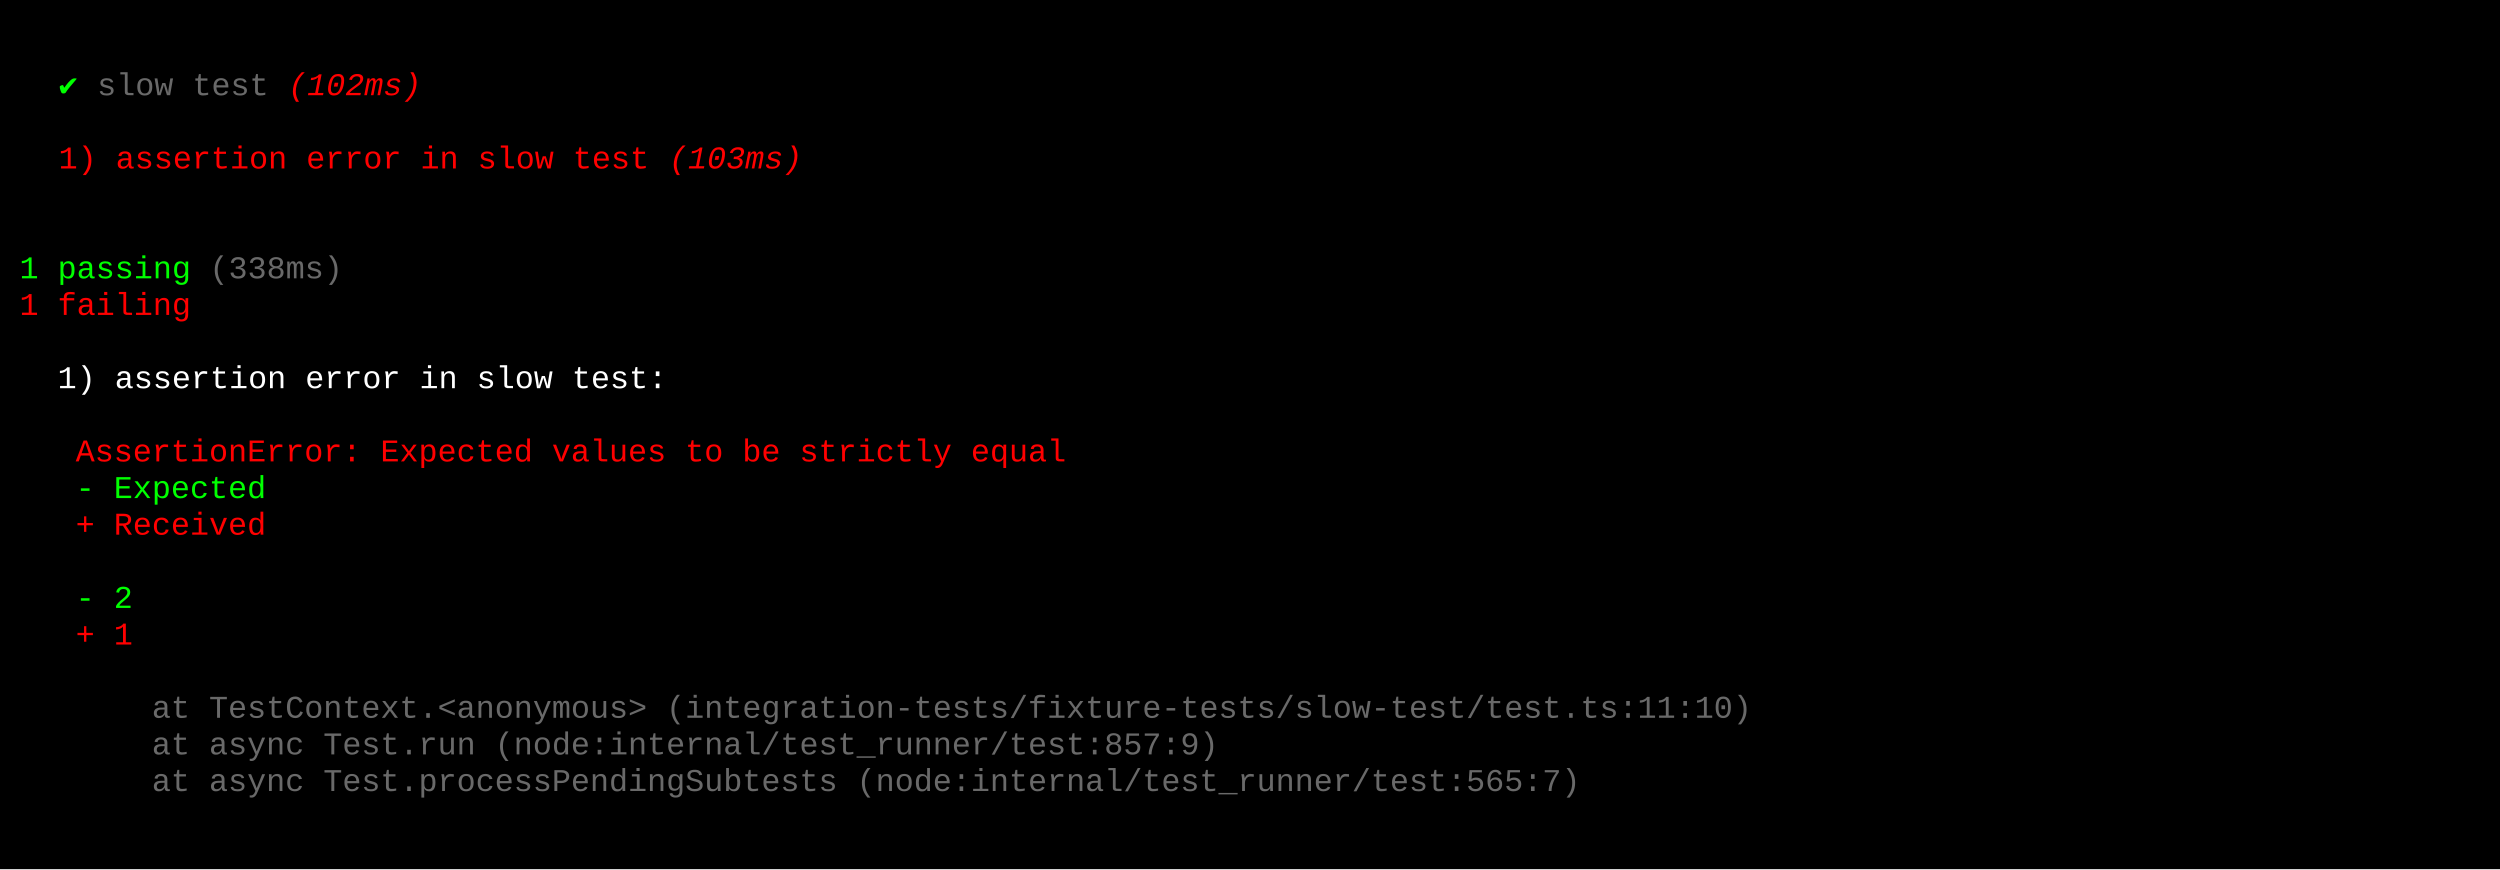
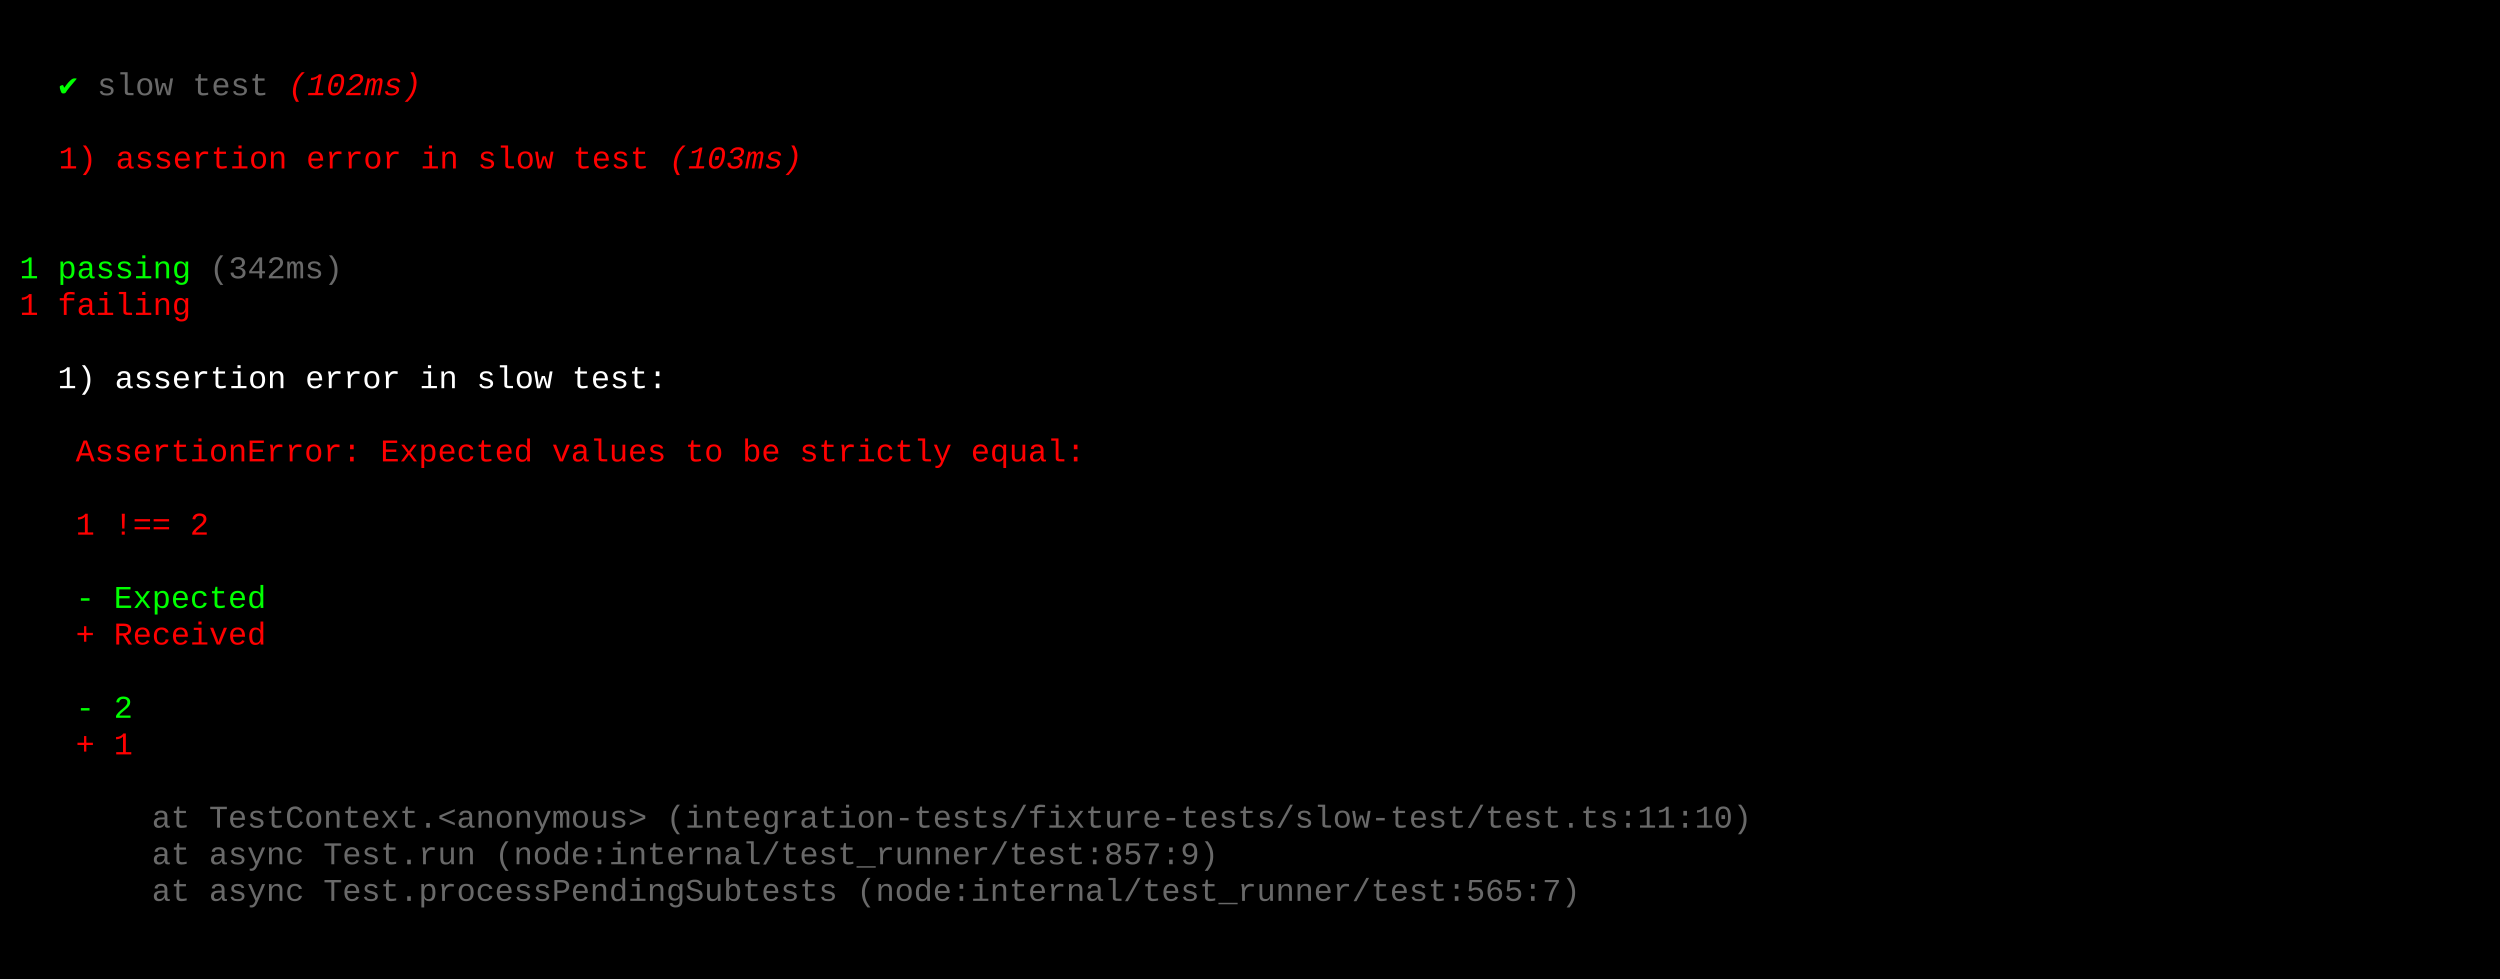
- <svg xmlns="http://www.w3.org/2000/svg" width="361.244mm" height="125.589mm" viewBox="0 0 1024 356" version="1.2" baseProfile="tiny">
+ <svg xmlns="http://www.w3.org/2000/svg" width="361.244mm" height="141.464mm" viewBox="0 0 1024 401" version="1.2" baseProfile="tiny">
  <defs>
</defs>
  <g fill="none" stroke="black" stroke-width="1" fill-rule="evenodd" stroke-linecap="square" stroke-linejoin="bevel">
    <g fill="#ffffff" fill-opacity="1" stroke="none" transform="matrix(1,0,0,1,0,0)" font-family="Helvetica" font-size="12" font-weight="400" font-style="normal">
-       <path vector-effect="non-scaling-stroke" fill-rule="evenodd" d="M0,0 L1024,0 L1024,356 L0,356 L0,0" />
-       <path vector-effect="non-scaling-stroke" fill-rule="evenodd" d="M0,0 L1024,0 L1024,356 L0,356 L0,0" />
+       <path vector-effect="non-scaling-stroke" fill-rule="evenodd" d="M0,0 L1024,0 L1024,401 L0,401 L0,0" />
+       <path vector-effect="non-scaling-stroke" fill-rule="evenodd" d="M0,0 L1024,0 L1024,401 L0,401 L0,0" />
    </g>
    <g fill="#000000" fill-opacity="1" stroke="none" transform="matrix(1,0,0,1,0,0)" font-family="Helvetica" font-size="12" font-weight="400" font-style="normal">
-       <path vector-effect="non-scaling-stroke" fill-rule="evenodd" d="M0,0 L1024,0 L1024,356 L0,356 L0,0" />
+       <path vector-effect="non-scaling-stroke" fill-rule="evenodd" d="M0,0 L1024,0 L1024,401 L0,401 L0,0" />
    </g>
    <g fill="#ffffff" fill-opacity="1" stroke="#ffffff" stroke-opacity="1" stroke-width="1" stroke-linecap="square" stroke-linejoin="bevel" transform="matrix(1,0,0,1,0,0)" font-family="Courier New" font-size="13" font-weight="400" font-style="normal">
      <text fill="#ffffff" fill-opacity="1" stroke="none" xml:space="preserve" x="8" y="39" font-family="Courier New" font-size="13" font-weight="400" font-style="normal">  </text>
    </g>
    <g fill="#00ff00" fill-opacity="1" stroke="#00ff00" stroke-opacity="1" stroke-width="1" stroke-linecap="square" stroke-linejoin="bevel" transform="matrix(1,0,0,1,0,0)" font-family="Courier New" font-size="13" font-weight="400" font-style="normal">
      <text fill="#00ff00" fill-opacity="1" stroke="none" xml:space="preserve" x="24" y="39" font-family="Courier New" font-size="13" font-weight="400" font-style="normal">✔</text>
    </g>
    <g fill="#696969" fill-opacity="1" stroke="#696969" stroke-opacity="1" stroke-width="1" stroke-linecap="square" stroke-linejoin="bevel" transform="matrix(1,0,0,1,0,0)" font-family="Courier New" font-size="13" font-weight="400" font-style="normal">
      <text fill="#696969" fill-opacity="1" stroke="none" xml:space="preserve" x="32" y="39" font-family="Courier New" font-size="13" font-weight="400" font-style="normal"> slow test</text>
    </g>
    <g fill="#ffffff" fill-opacity="1" stroke="#ffffff" stroke-opacity="1" stroke-width="1" stroke-linecap="square" stroke-linejoin="bevel" transform="matrix(1,0,0,1,0,0)" font-family="Courier New" font-size="13" font-weight="400" font-style="normal">
      <text fill="#ffffff" fill-opacity="1" stroke="none" xml:space="preserve" x="110" y="39" font-family="Courier New" font-size="13" font-weight="400" font-style="normal"> </text>
    </g>
    <g fill="#ff0000" fill-opacity="1" stroke="#ff0000" stroke-opacity="1" stroke-width="1" stroke-linecap="square" stroke-linejoin="bevel" transform="matrix(1,0,0,1,0,0)" font-family="Courier New" font-size="13" font-weight="400" font-style="italic">
      <text fill="#ff0000" fill-opacity="1" stroke="none" xml:space="preserve" x="118" y="39" font-family="Courier New" font-size="13" font-weight="400" font-style="italic">(102ms)</text>
    </g>
    <g fill="#ffffff" fill-opacity="1" stroke="#ffffff" stroke-opacity="1" stroke-width="1" stroke-linecap="square" stroke-linejoin="bevel" transform="matrix(1,0,0,1,0,0)" font-family="Courier New" font-size="13" font-weight="400" font-style="normal">
      <text fill="#ffffff" fill-opacity="1" stroke="none" xml:space="preserve" x="8" y="69" font-family="Courier New" font-size="13" font-weight="400" font-style="normal">  </text>
    </g>
    <g fill="#ff0000" fill-opacity="1" stroke="#ff0000" stroke-opacity="1" stroke-width="1" stroke-linecap="square" stroke-linejoin="bevel" transform="matrix(1,0,0,1,0,0)" font-family="Courier New" font-size="13" font-weight="400" font-style="normal">
      <text fill="#ff0000" fill-opacity="1" stroke="none" xml:space="preserve" x="24" y="69" font-family="Courier New" font-size="13" font-weight="400" font-style="normal">1) assertion error in slow test</text>
    </g>
    <g fill="#ffffff" fill-opacity="1" stroke="#ffffff" stroke-opacity="1" stroke-width="1" stroke-linecap="square" stroke-linejoin="bevel" transform="matrix(1,0,0,1,0,0)" font-family="Courier New" font-size="13" font-weight="400" font-style="normal">
      <text fill="#ffffff" fill-opacity="1" stroke="none" xml:space="preserve" x="266" y="69" font-family="Courier New" font-size="13" font-weight="400" font-style="normal"> </text>
    </g>
    <g fill="#ff0000" fill-opacity="1" stroke="#ff0000" stroke-opacity="1" stroke-width="1" stroke-linecap="square" stroke-linejoin="bevel" transform="matrix(1,0,0,1,0,0)" font-family="Courier New" font-size="13" font-weight="400" font-style="italic">
      <text fill="#ff0000" fill-opacity="1" stroke="none" xml:space="preserve" x="274" y="69" font-family="Courier New" font-size="13" font-weight="400" font-style="italic">(103ms)</text>
    </g>
    <g fill="#00ff00" fill-opacity="1" stroke="#00ff00" stroke-opacity="1" stroke-width="1" stroke-linecap="square" stroke-linejoin="bevel" transform="matrix(1,0,0,1,0,0)" font-family="Courier New" font-size="13" font-weight="400" font-style="normal">
      <text fill="#00ff00" fill-opacity="1" stroke="none" xml:space="preserve" x="8" y="114" font-family="Courier New" font-size="13" font-weight="400" font-style="normal">1 passing</text>
    </g>
    <g fill="#696969" fill-opacity="1" stroke="#696969" stroke-opacity="1" stroke-width="1" stroke-linecap="square" stroke-linejoin="bevel" transform="matrix(1,0,0,1,0,0)" font-family="Courier New" font-size="13" font-weight="400" font-style="normal">
-       <text fill="#696969" fill-opacity="1" stroke="none" xml:space="preserve" x="78" y="114" font-family="Courier New" font-size="13" font-weight="400" font-style="normal"> (338ms)</text>
+       <text fill="#696969" fill-opacity="1" stroke="none" xml:space="preserve" x="78" y="114" font-family="Courier New" font-size="13" font-weight="400" font-style="normal"> (342ms)</text>
    </g>
    <g fill="#ff0000" fill-opacity="1" stroke="#ff0000" stroke-opacity="1" stroke-width="1" stroke-linecap="square" stroke-linejoin="bevel" transform="matrix(1,0,0,1,0,0)" font-family="Courier New" font-size="13" font-weight="400" font-style="normal">
      <text fill="#ff0000" fill-opacity="1" stroke="none" xml:space="preserve" x="8" y="129" font-family="Courier New" font-size="13" font-weight="400" font-style="normal">1 failing</text>
    </g>
    <g fill="#ffffff" fill-opacity="1" stroke="#ffffff" stroke-opacity="1" stroke-width="1" stroke-linecap="square" stroke-linejoin="bevel" transform="matrix(1,0,0,1,0,0)" font-family="Courier New" font-size="13" font-weight="400" font-style="normal">
      <text fill="#ffffff" fill-opacity="1" stroke="none" xml:space="preserve" x="8" y="159" font-family="Courier New" font-size="13" font-weight="400" font-style="normal">  1) assertion error in slow test:</text>
      <text fill="#ffffff" fill-opacity="1" stroke="none" xml:space="preserve" x="8" y="189" font-family="Courier New" font-size="13" font-weight="400" font-style="normal">   </text>
    </g>
    <g fill="#ff0000" fill-opacity="1" stroke="#ff0000" stroke-opacity="1" stroke-width="1" stroke-linecap="square" stroke-linejoin="bevel" transform="matrix(1,0,0,1,0,0)" font-family="Courier New" font-size="13" font-weight="400" font-style="normal">
-       <text fill="#ff0000" fill-opacity="1" stroke="none" xml:space="preserve" x="31" y="189" font-family="Courier New" font-size="13" font-weight="400" font-style="normal">AssertionError: Expected values to be strictly equal</text>
+       <text fill="#ff0000" fill-opacity="1" stroke="none" xml:space="preserve" x="31" y="189" font-family="Courier New" font-size="13" font-weight="400" font-style="normal">AssertionError: Expected values to be strictly equal:</text>
    </g>
    <g fill="#ffffff" fill-opacity="1" stroke="#ffffff" stroke-opacity="1" stroke-width="1" stroke-linecap="square" stroke-linejoin="bevel" transform="matrix(1,0,0,1,0,0)" font-family="Courier New" font-size="13" font-weight="400" font-style="normal">
      <text fill="#ffffff" fill-opacity="1" stroke="none" xml:space="preserve" x="8" y="204" font-family="Courier New" font-size="13" font-weight="400" font-style="normal">   </text>
-     </g>
-     <g fill="#00ff00" fill-opacity="1" stroke="#00ff00" stroke-opacity="1" stroke-width="1" stroke-linecap="square" stroke-linejoin="bevel" transform="matrix(1,0,0,1,0,0)" font-family="Courier New" font-size="13" font-weight="400" font-style="normal">
-       <text fill="#00ff00" fill-opacity="1" stroke="none" xml:space="preserve" x="31" y="204" font-family="Courier New" font-size="13" font-weight="400" font-style="normal">- Expected</text>
-     </g>
-     <g fill="#ffffff" fill-opacity="1" stroke="#ffffff" stroke-opacity="1" stroke-width="1" stroke-linecap="square" stroke-linejoin="bevel" transform="matrix(1,0,0,1,0,0)" font-family="Courier New" font-size="13" font-weight="400" font-style="normal">
      <text fill="#ffffff" fill-opacity="1" stroke="none" xml:space="preserve" x="8" y="219" font-family="Courier New" font-size="13" font-weight="400" font-style="normal">   </text>
    </g>
    <g fill="#ff0000" fill-opacity="1" stroke="#ff0000" stroke-opacity="1" stroke-width="1" stroke-linecap="square" stroke-linejoin="bevel" transform="matrix(1,0,0,1,0,0)" font-family="Courier New" font-size="13" font-weight="400" font-style="normal">
-       <text fill="#ff0000" fill-opacity="1" stroke="none" xml:space="preserve" x="31" y="219" font-family="Courier New" font-size="13" font-weight="400" font-style="normal">+ Received</text>
+       <text fill="#ff0000" fill-opacity="1" stroke="none" xml:space="preserve" x="31" y="219" font-family="Courier New" font-size="13" font-weight="400" font-style="normal">1 !== 2</text>
    </g>
    <g fill="#ffffff" fill-opacity="1" stroke="#ffffff" stroke-opacity="1" stroke-width="1" stroke-linecap="square" stroke-linejoin="bevel" transform="matrix(1,0,0,1,0,0)" font-family="Courier New" font-size="13" font-weight="400" font-style="normal">
      <text fill="#ffffff" fill-opacity="1" stroke="none" xml:space="preserve" x="8" y="234" font-family="Courier New" font-size="13" font-weight="400" font-style="normal">   </text>
      <text fill="#ffffff" fill-opacity="1" stroke="none" xml:space="preserve" x="8" y="249" font-family="Courier New" font-size="13" font-weight="400" font-style="normal">   </text>
    </g>
    <g fill="#00ff00" fill-opacity="1" stroke="#00ff00" stroke-opacity="1" stroke-width="1" stroke-linecap="square" stroke-linejoin="bevel" transform="matrix(1,0,0,1,0,0)" font-family="Courier New" font-size="13" font-weight="400" font-style="normal">
-       <text fill="#00ff00" fill-opacity="1" stroke="none" xml:space="preserve" x="31" y="249" font-family="Courier New" font-size="13" font-weight="400" font-style="normal">- 2</text>
+       <text fill="#00ff00" fill-opacity="1" stroke="none" xml:space="preserve" x="31" y="249" font-family="Courier New" font-size="13" font-weight="400" font-style="normal">- Expected</text>
    </g>
    <g fill="#ffffff" fill-opacity="1" stroke="#ffffff" stroke-opacity="1" stroke-width="1" stroke-linecap="square" stroke-linejoin="bevel" transform="matrix(1,0,0,1,0,0)" font-family="Courier New" font-size="13" font-weight="400" font-style="normal">
      <text fill="#ffffff" fill-opacity="1" stroke="none" xml:space="preserve" x="8" y="264" font-family="Courier New" font-size="13" font-weight="400" font-style="normal">   </text>
    </g>
    <g fill="#ff0000" fill-opacity="1" stroke="#ff0000" stroke-opacity="1" stroke-width="1" stroke-linecap="square" stroke-linejoin="bevel" transform="matrix(1,0,0,1,0,0)" font-family="Courier New" font-size="13" font-weight="400" font-style="normal">
-       <text fill="#ff0000" fill-opacity="1" stroke="none" xml:space="preserve" x="31" y="264" font-family="Courier New" font-size="13" font-weight="400" font-style="normal">+ 1</text>
+       <text fill="#ff0000" fill-opacity="1" stroke="none" xml:space="preserve" x="31" y="264" font-family="Courier New" font-size="13" font-weight="400" font-style="normal">+ Received</text>
    </g>
    <g fill="#ffffff" fill-opacity="1" stroke="#ffffff" stroke-opacity="1" stroke-width="1" stroke-linecap="square" stroke-linejoin="bevel" transform="matrix(1,0,0,1,0,0)" font-family="Courier New" font-size="13" font-weight="400" font-style="normal">
      <text fill="#ffffff" fill-opacity="1" stroke="none" xml:space="preserve" x="8" y="279" font-family="Courier New" font-size="13" font-weight="400" font-style="normal">   </text>
      <text fill="#ffffff" fill-opacity="1" stroke="none" xml:space="preserve" x="8" y="294" font-family="Courier New" font-size="13" font-weight="400" font-style="normal">   </text>
    </g>
-     <g fill="#696969" fill-opacity="1" stroke="#696969" stroke-opacity="1" stroke-width="1" stroke-linecap="square" stroke-linejoin="bevel" transform="matrix(1,0,0,1,0,0)" font-family="Courier New" font-size="13" font-weight="400" font-style="normal">
-       <text fill="#696969" fill-opacity="1" stroke="none" xml:space="preserve" x="31" y="294" font-family="Courier New" font-size="13" font-weight="400" font-style="normal">    at TestContext.&lt;anonymous&gt; (integration-tests/fixture-tests/slow-test/test.ts:11:10)</text>
+     <g fill="#00ff00" fill-opacity="1" stroke="#00ff00" stroke-opacity="1" stroke-width="1" stroke-linecap="square" stroke-linejoin="bevel" transform="matrix(1,0,0,1,0,0)" font-family="Courier New" font-size="13" font-weight="400" font-style="normal">
+       <text fill="#00ff00" fill-opacity="1" stroke="none" xml:space="preserve" x="31" y="294" font-family="Courier New" font-size="13" font-weight="400" font-style="normal">- 2</text>
    </g>
    <g fill="#ffffff" fill-opacity="1" stroke="#ffffff" stroke-opacity="1" stroke-width="1" stroke-linecap="square" stroke-linejoin="bevel" transform="matrix(1,0,0,1,0,0)" font-family="Courier New" font-size="13" font-weight="400" font-style="normal">
      <text fill="#ffffff" fill-opacity="1" stroke="none" xml:space="preserve" x="8" y="309" font-family="Courier New" font-size="13" font-weight="400" font-style="normal">   </text>
    </g>
-     <g fill="#696969" fill-opacity="1" stroke="#696969" stroke-opacity="1" stroke-width="1" stroke-linecap="square" stroke-linejoin="bevel" transform="matrix(1,0,0,1,0,0)" font-family="Courier New" font-size="13" font-weight="400" font-style="normal">
-       <text fill="#696969" fill-opacity="1" stroke="none" xml:space="preserve" x="31" y="309" font-family="Courier New" font-size="13" font-weight="400" font-style="normal">    at async Test.run (node:internal/test_runner/test:857:9)</text>
+     <g fill="#ff0000" fill-opacity="1" stroke="#ff0000" stroke-opacity="1" stroke-width="1" stroke-linecap="square" stroke-linejoin="bevel" transform="matrix(1,0,0,1,0,0)" font-family="Courier New" font-size="13" font-weight="400" font-style="normal">
+       <text fill="#ff0000" fill-opacity="1" stroke="none" xml:space="preserve" x="31" y="309" font-family="Courier New" font-size="13" font-weight="400" font-style="normal">+ 1</text>
    </g>
    <g fill="#ffffff" fill-opacity="1" stroke="#ffffff" stroke-opacity="1" stroke-width="1" stroke-linecap="square" stroke-linejoin="bevel" transform="matrix(1,0,0,1,0,0)" font-family="Courier New" font-size="13" font-weight="400" font-style="normal">
      <text fill="#ffffff" fill-opacity="1" stroke="none" xml:space="preserve" x="8" y="324" font-family="Courier New" font-size="13" font-weight="400" font-style="normal">   </text>
+       <text fill="#ffffff" fill-opacity="1" stroke="none" xml:space="preserve" x="8" y="339" font-family="Courier New" font-size="13" font-weight="400" font-style="normal">   </text>
    </g>
    <g fill="#696969" fill-opacity="1" stroke="#696969" stroke-opacity="1" stroke-width="1" stroke-linecap="square" stroke-linejoin="bevel" transform="matrix(1,0,0,1,0,0)" font-family="Courier New" font-size="13" font-weight="400" font-style="normal">
-       <text fill="#696969" fill-opacity="1" stroke="none" xml:space="preserve" x="31" y="324" font-family="Courier New" font-size="13" font-weight="400" font-style="normal">    at async Test.processPendingSubtests (node:internal/test_runner/test:565:7)</text>
+       <text fill="#696969" fill-opacity="1" stroke="none" xml:space="preserve" x="31" y="339" font-family="Courier New" font-size="13" font-weight="400" font-style="normal">    at TestContext.&lt;anonymous&gt; (integration-tests/fixture-tests/slow-test/test.ts:11:10)</text>
+     </g>
+     <g fill="#ffffff" fill-opacity="1" stroke="#ffffff" stroke-opacity="1" stroke-width="1" stroke-linecap="square" stroke-linejoin="bevel" transform="matrix(1,0,0,1,0,0)" font-family="Courier New" font-size="13" font-weight="400" font-style="normal">
+       <text fill="#ffffff" fill-opacity="1" stroke="none" xml:space="preserve" x="8" y="354" font-family="Courier New" font-size="13" font-weight="400" font-style="normal">   </text>
+     </g>
+     <g fill="#696969" fill-opacity="1" stroke="#696969" stroke-opacity="1" stroke-width="1" stroke-linecap="square" stroke-linejoin="bevel" transform="matrix(1,0,0,1,0,0)" font-family="Courier New" font-size="13" font-weight="400" font-style="normal">
+       <text fill="#696969" fill-opacity="1" stroke="none" xml:space="preserve" x="31" y="354" font-family="Courier New" font-size="13" font-weight="400" font-style="normal">    at async Test.run (node:internal/test_runner/test:857:9)</text>
+     </g>
+     <g fill="#ffffff" fill-opacity="1" stroke="#ffffff" stroke-opacity="1" stroke-width="1" stroke-linecap="square" stroke-linejoin="bevel" transform="matrix(1,0,0,1,0,0)" font-family="Courier New" font-size="13" font-weight="400" font-style="normal">
+       <text fill="#ffffff" fill-opacity="1" stroke="none" xml:space="preserve" x="8" y="369" font-family="Courier New" font-size="13" font-weight="400" font-style="normal">   </text>
+     </g>
+     <g fill="#696969" fill-opacity="1" stroke="#696969" stroke-opacity="1" stroke-width="1" stroke-linecap="square" stroke-linejoin="bevel" transform="matrix(1,0,0,1,0,0)" font-family="Courier New" font-size="13" font-weight="400" font-style="normal">
+       <text fill="#696969" fill-opacity="1" stroke="none" xml:space="preserve" x="31" y="369" font-family="Courier New" font-size="13" font-weight="400" font-style="normal">    at async Test.processPendingSubtests (node:internal/test_runner/test:565:7)</text>
    </g>
  </g>
</svg>
